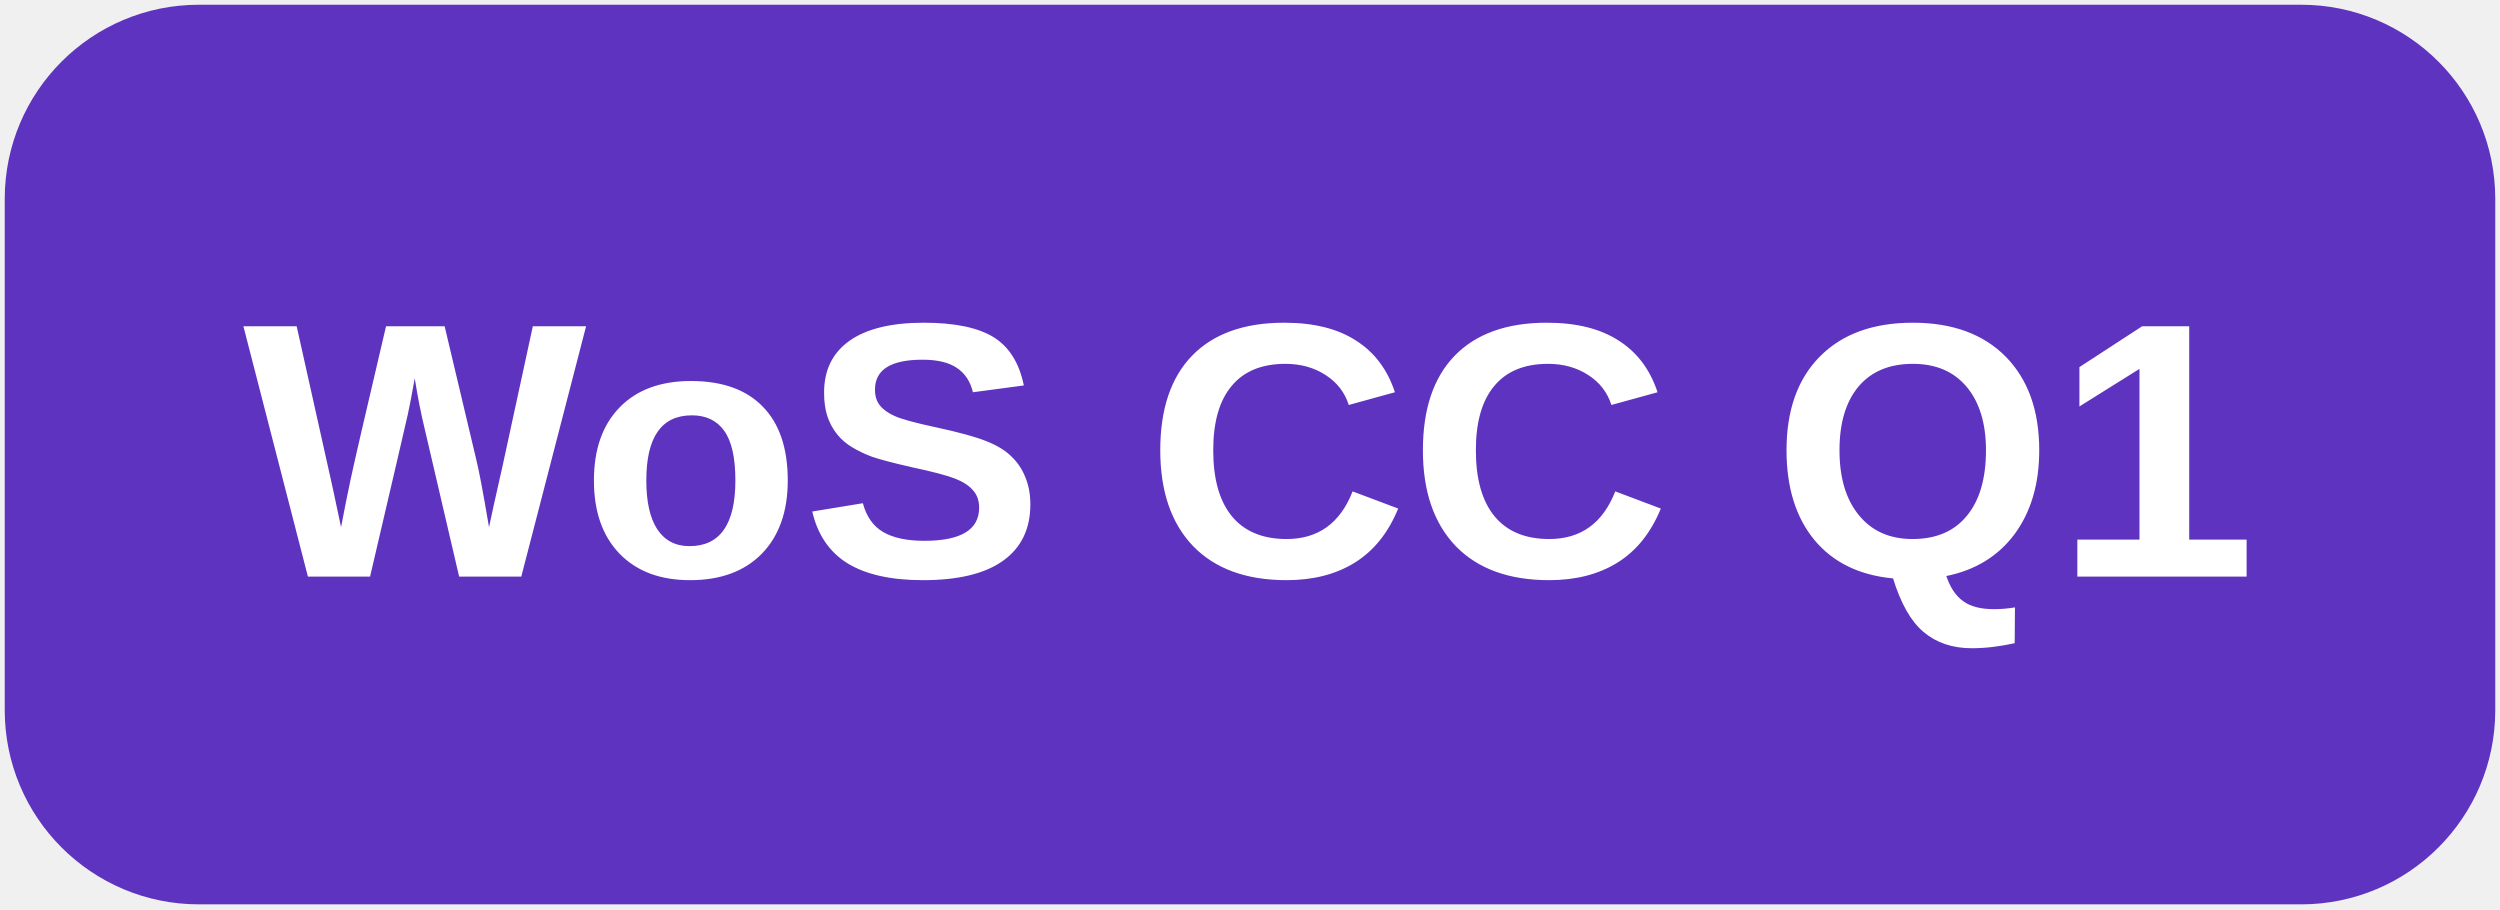
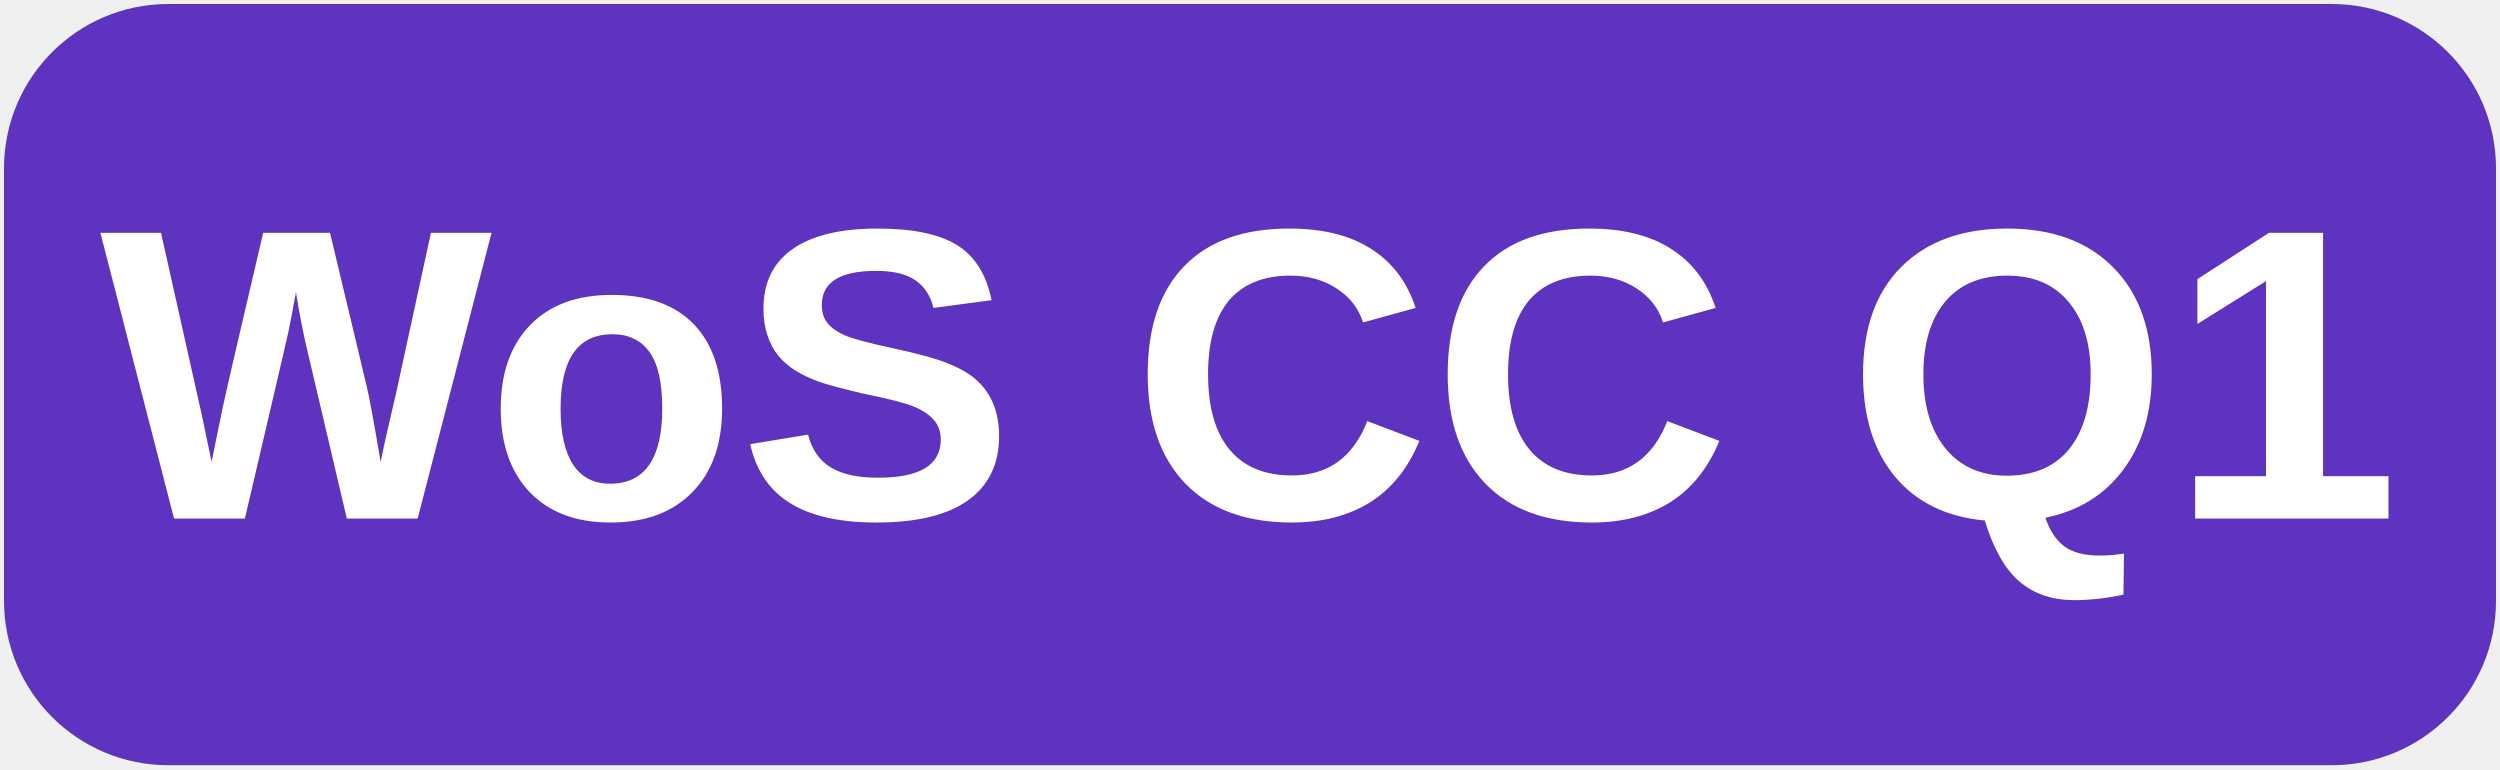
- <svg xmlns="http://www.w3.org/2000/svg" width="132" height="48" viewBox="0 0 132 48" role="img" aria-label="WoS CC Q1">
-   <rect x="1.5" y="1.5" width="129" height="45" rx="9" ry="9" fill="#5E33C0" stroke="#5E33C0" stroke-width="2.5" />
-   <text x="66.0" y="25" fill="#FFFFFF" font-family="Arial, Helvetica, sans-serif" font-size="19.2" font-weight="600" text-anchor="middle" dominant-baseline="middle" stroke-width="3">WoS CC Q1</text>
+ <svg xmlns="http://www.w3.org/2000/svg" width="156" height="48" viewBox="0 0 156 48" role="img" aria-label="WoS CC Q1">
+   <rect x="1.5" y="1.5" width="153" height="45" rx="9" ry="9" fill="#5E33C0" stroke="#5E33C0" stroke-width="2.5" />
+   <text x="78.0" y="25" fill="#FFFFFF" font-family="Arial, Helvetica, sans-serif" font-size="25.92px" font-weight="600" text-anchor="middle" dominant-baseline="middle" stroke-width="3">WoS CC Q1</text>
</svg>
